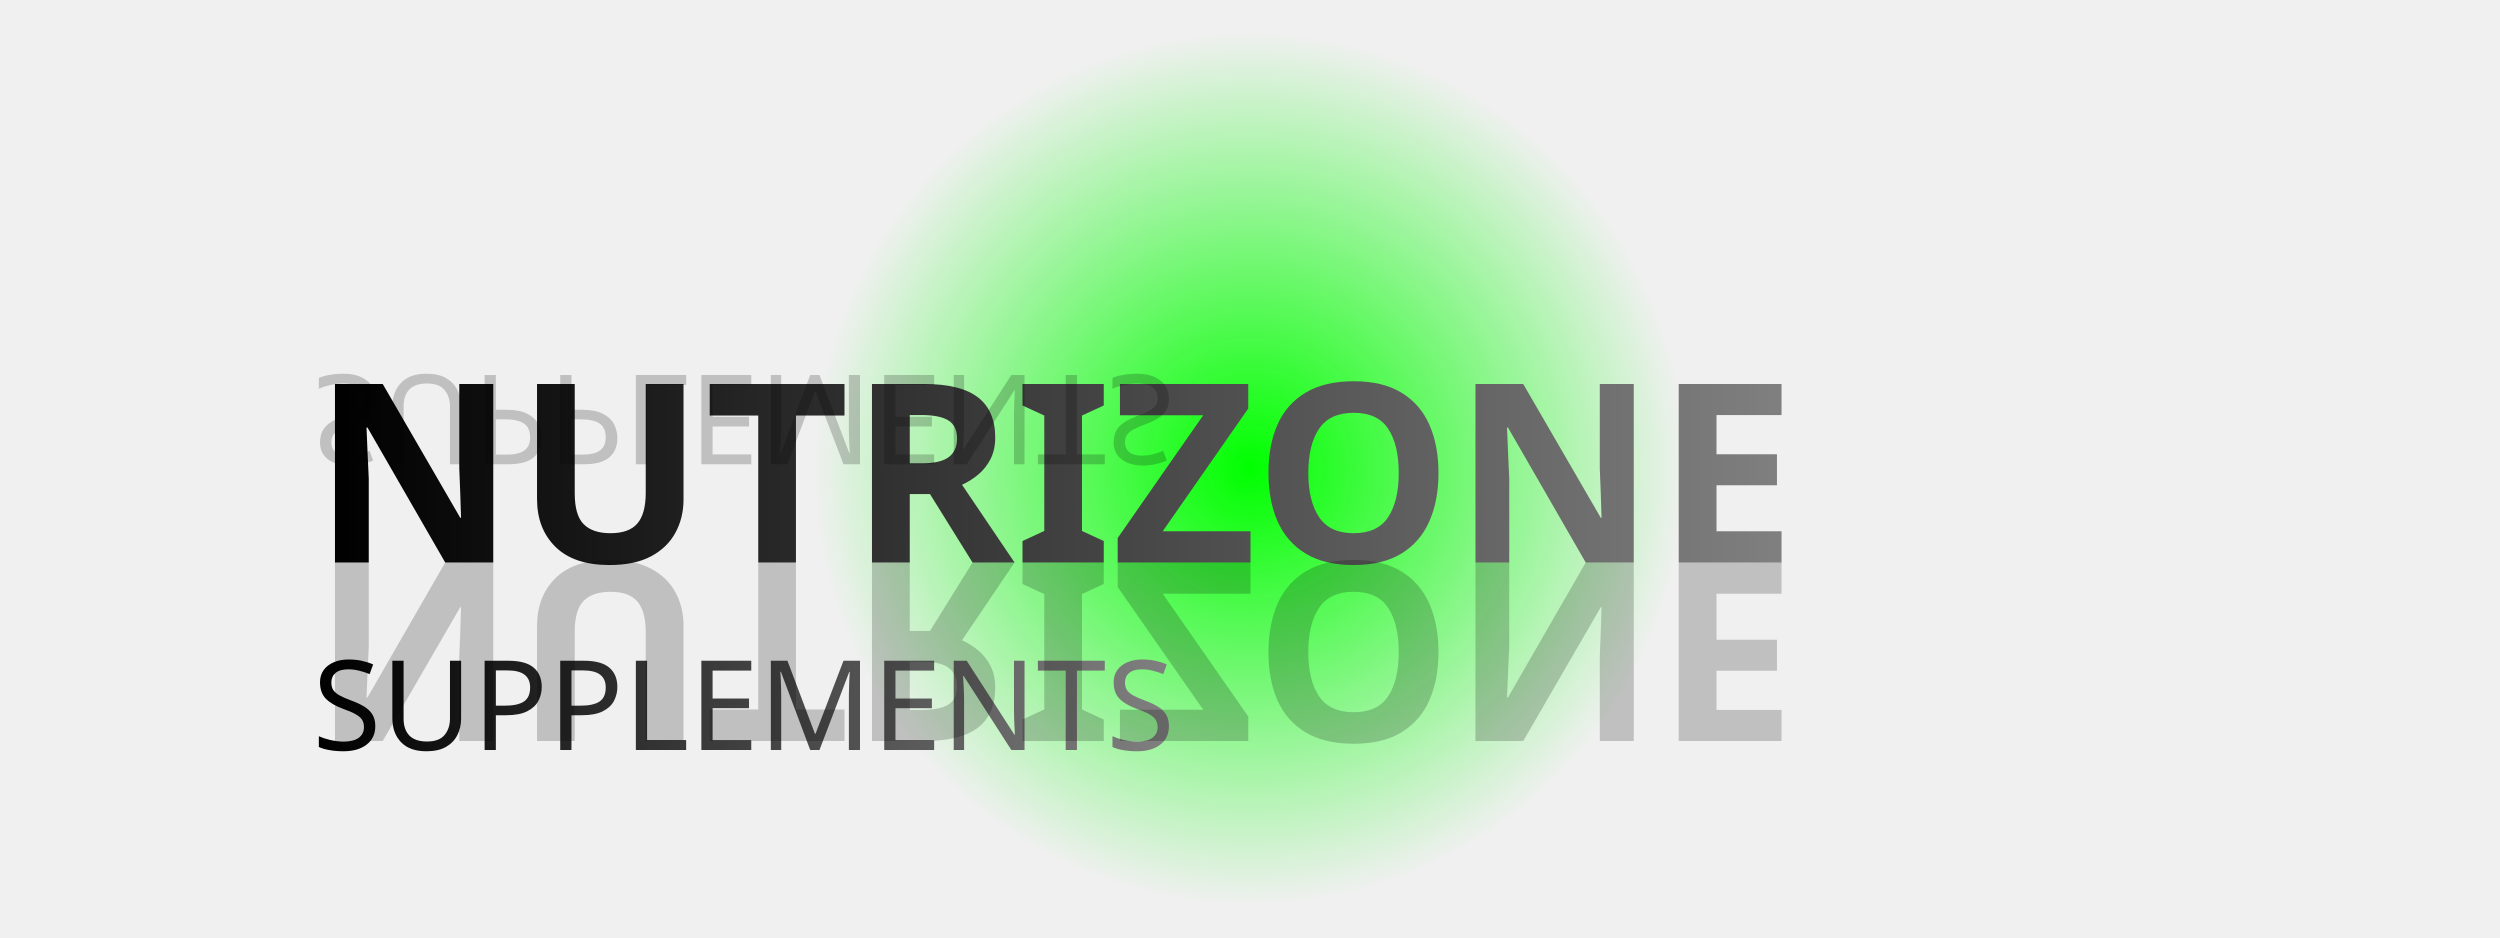
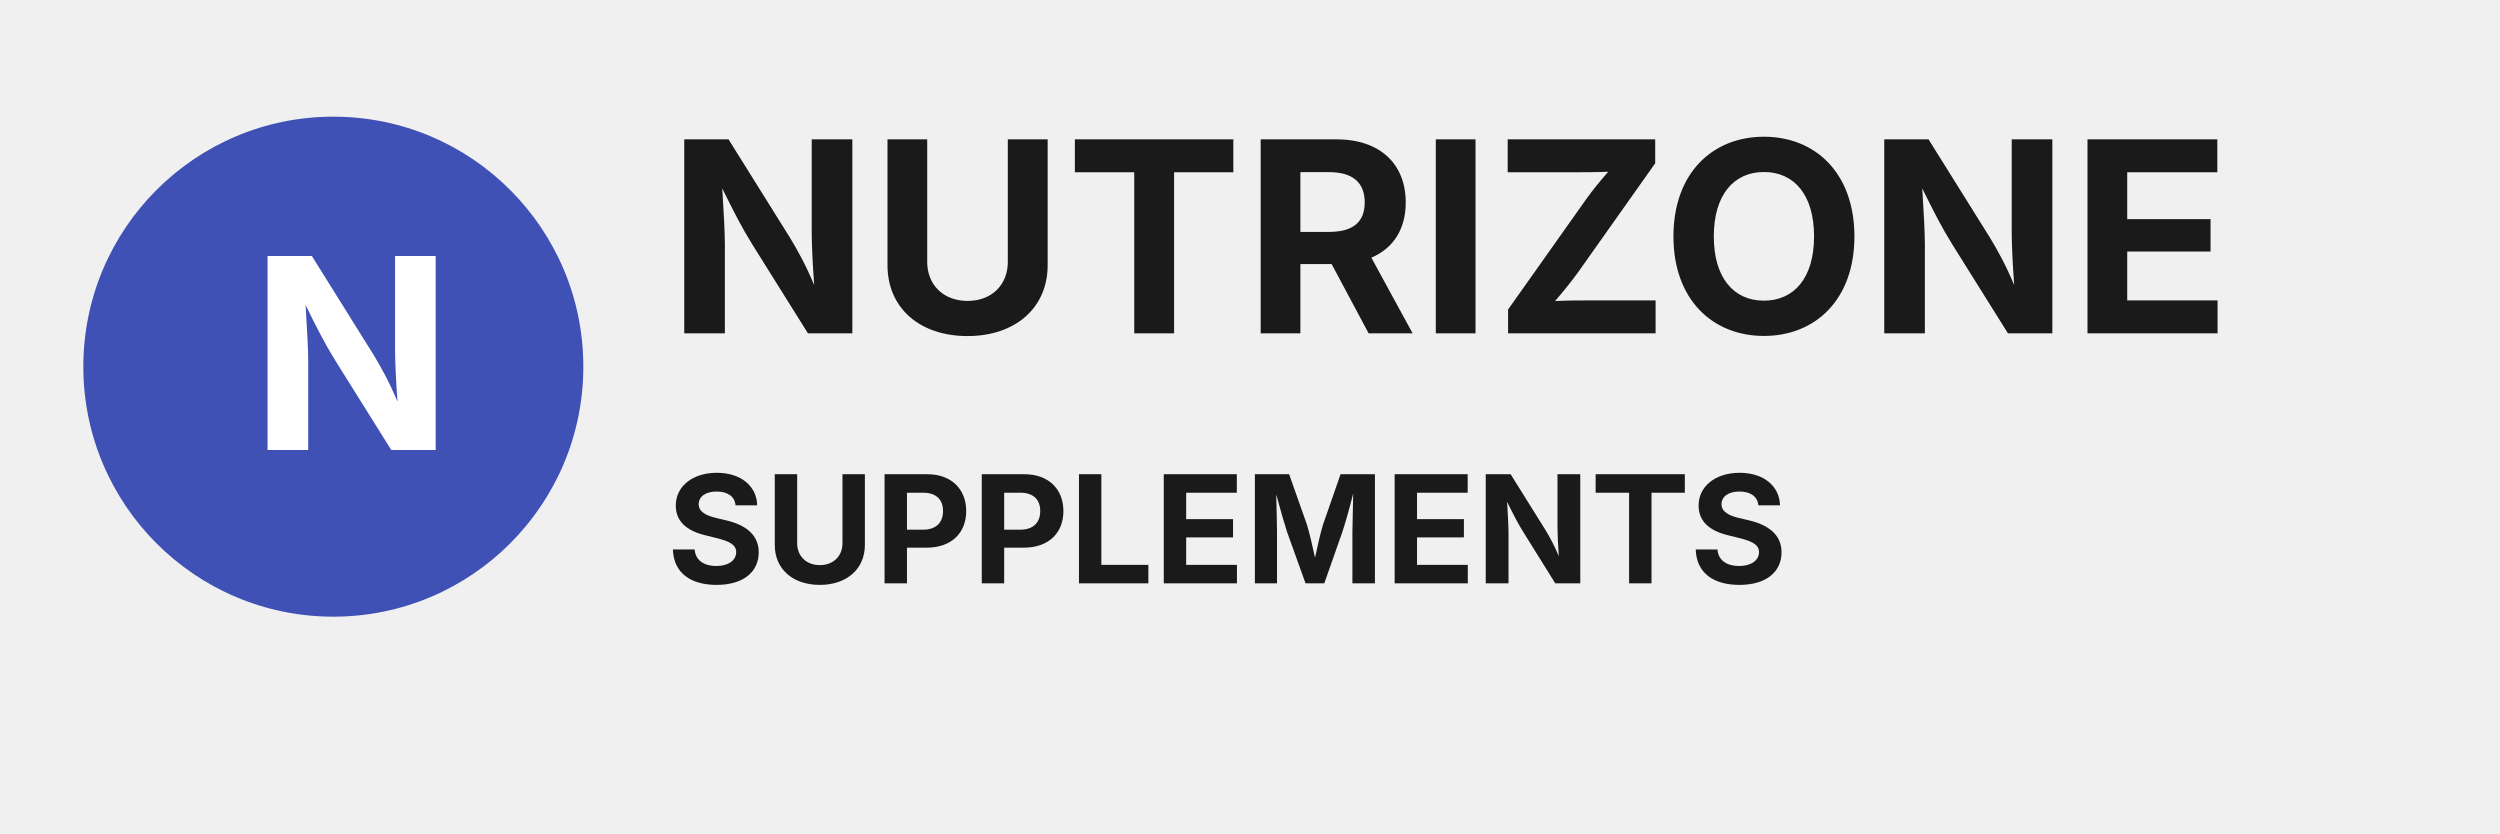
- <svg xmlns="http://www.w3.org/2000/svg" width="400" height="150">
+ <svg xmlns="http://www.w3.org/2000/svg" width="300" height="100">
  <defs>
-     <radialGradient id="bgGradient" cx="50%" cy="50%" r="50%" fx="50%" fy="50%">
-       <stop offset="0%" style="stop-color:lime;stop-opacity:1" />
-       <stop offset="100%" style="stop-color:lime;stop-opacity:0" />
-     </radialGradient>
-     <linearGradient id="textGradient" x1="0%" y1="0%" x2="100%" y2="0%">
-       <stop offset="0%" style="stop-color:black;stop-opacity:1" />
-       <stop offset="100%" style="stop-color:gray;stop-opacity:1" />
-     </linearGradient>
+     <style>
+       .text { 
+         font-family: 'Inter', sans-serif; 
+         font-weight: bold; 
+       }
+       .text-grey { 
+         fill: #1a1a1a;  /* grey-900 */
+       }
+       .icon { 
+         fill: #3f51b5;  /* indigo-500 */
+       }
+     </style>
  </defs>
-   <circle cx="200" cy="75" r="70" fill="url(#bgGradient)" />
-   <text x="50" y="90" font-family="Verdana" font-size="40" fill="url(#textGradient)" font-weight="bold">NUTRIZONE</text>
-   <text x="50" y="120" font-family="Verdana" font-size="20" fill="url(#textGradient)">SUPPLEMENTS</text>
-   <g transform="translate(0, 180) scale(1, -1)" opacity="0.2">
-     <text x="50" y="90" font-family="Verdana" font-size="40" fill="black" font-weight="bold">NUTRIZONE</text>
-     <text x="50" y="120" font-family="Verdana" font-size="20" fill="black">SUPPLEMENTS</text>
-   </g>
+   <circle cx="40" cy="44" r="30" class="icon" />
+   <text x="30" y="54" font-size="32" fill="white" font-family="Inter" font-weight="bold">N</text>
+   <text x="80" y="40" class="text text-grey" font-size="32">NUTRIZONE</text>
+   <text x="80" y="70" class="text text-grey" font-size="18">SUPPLEMENTS</text>
</svg>
